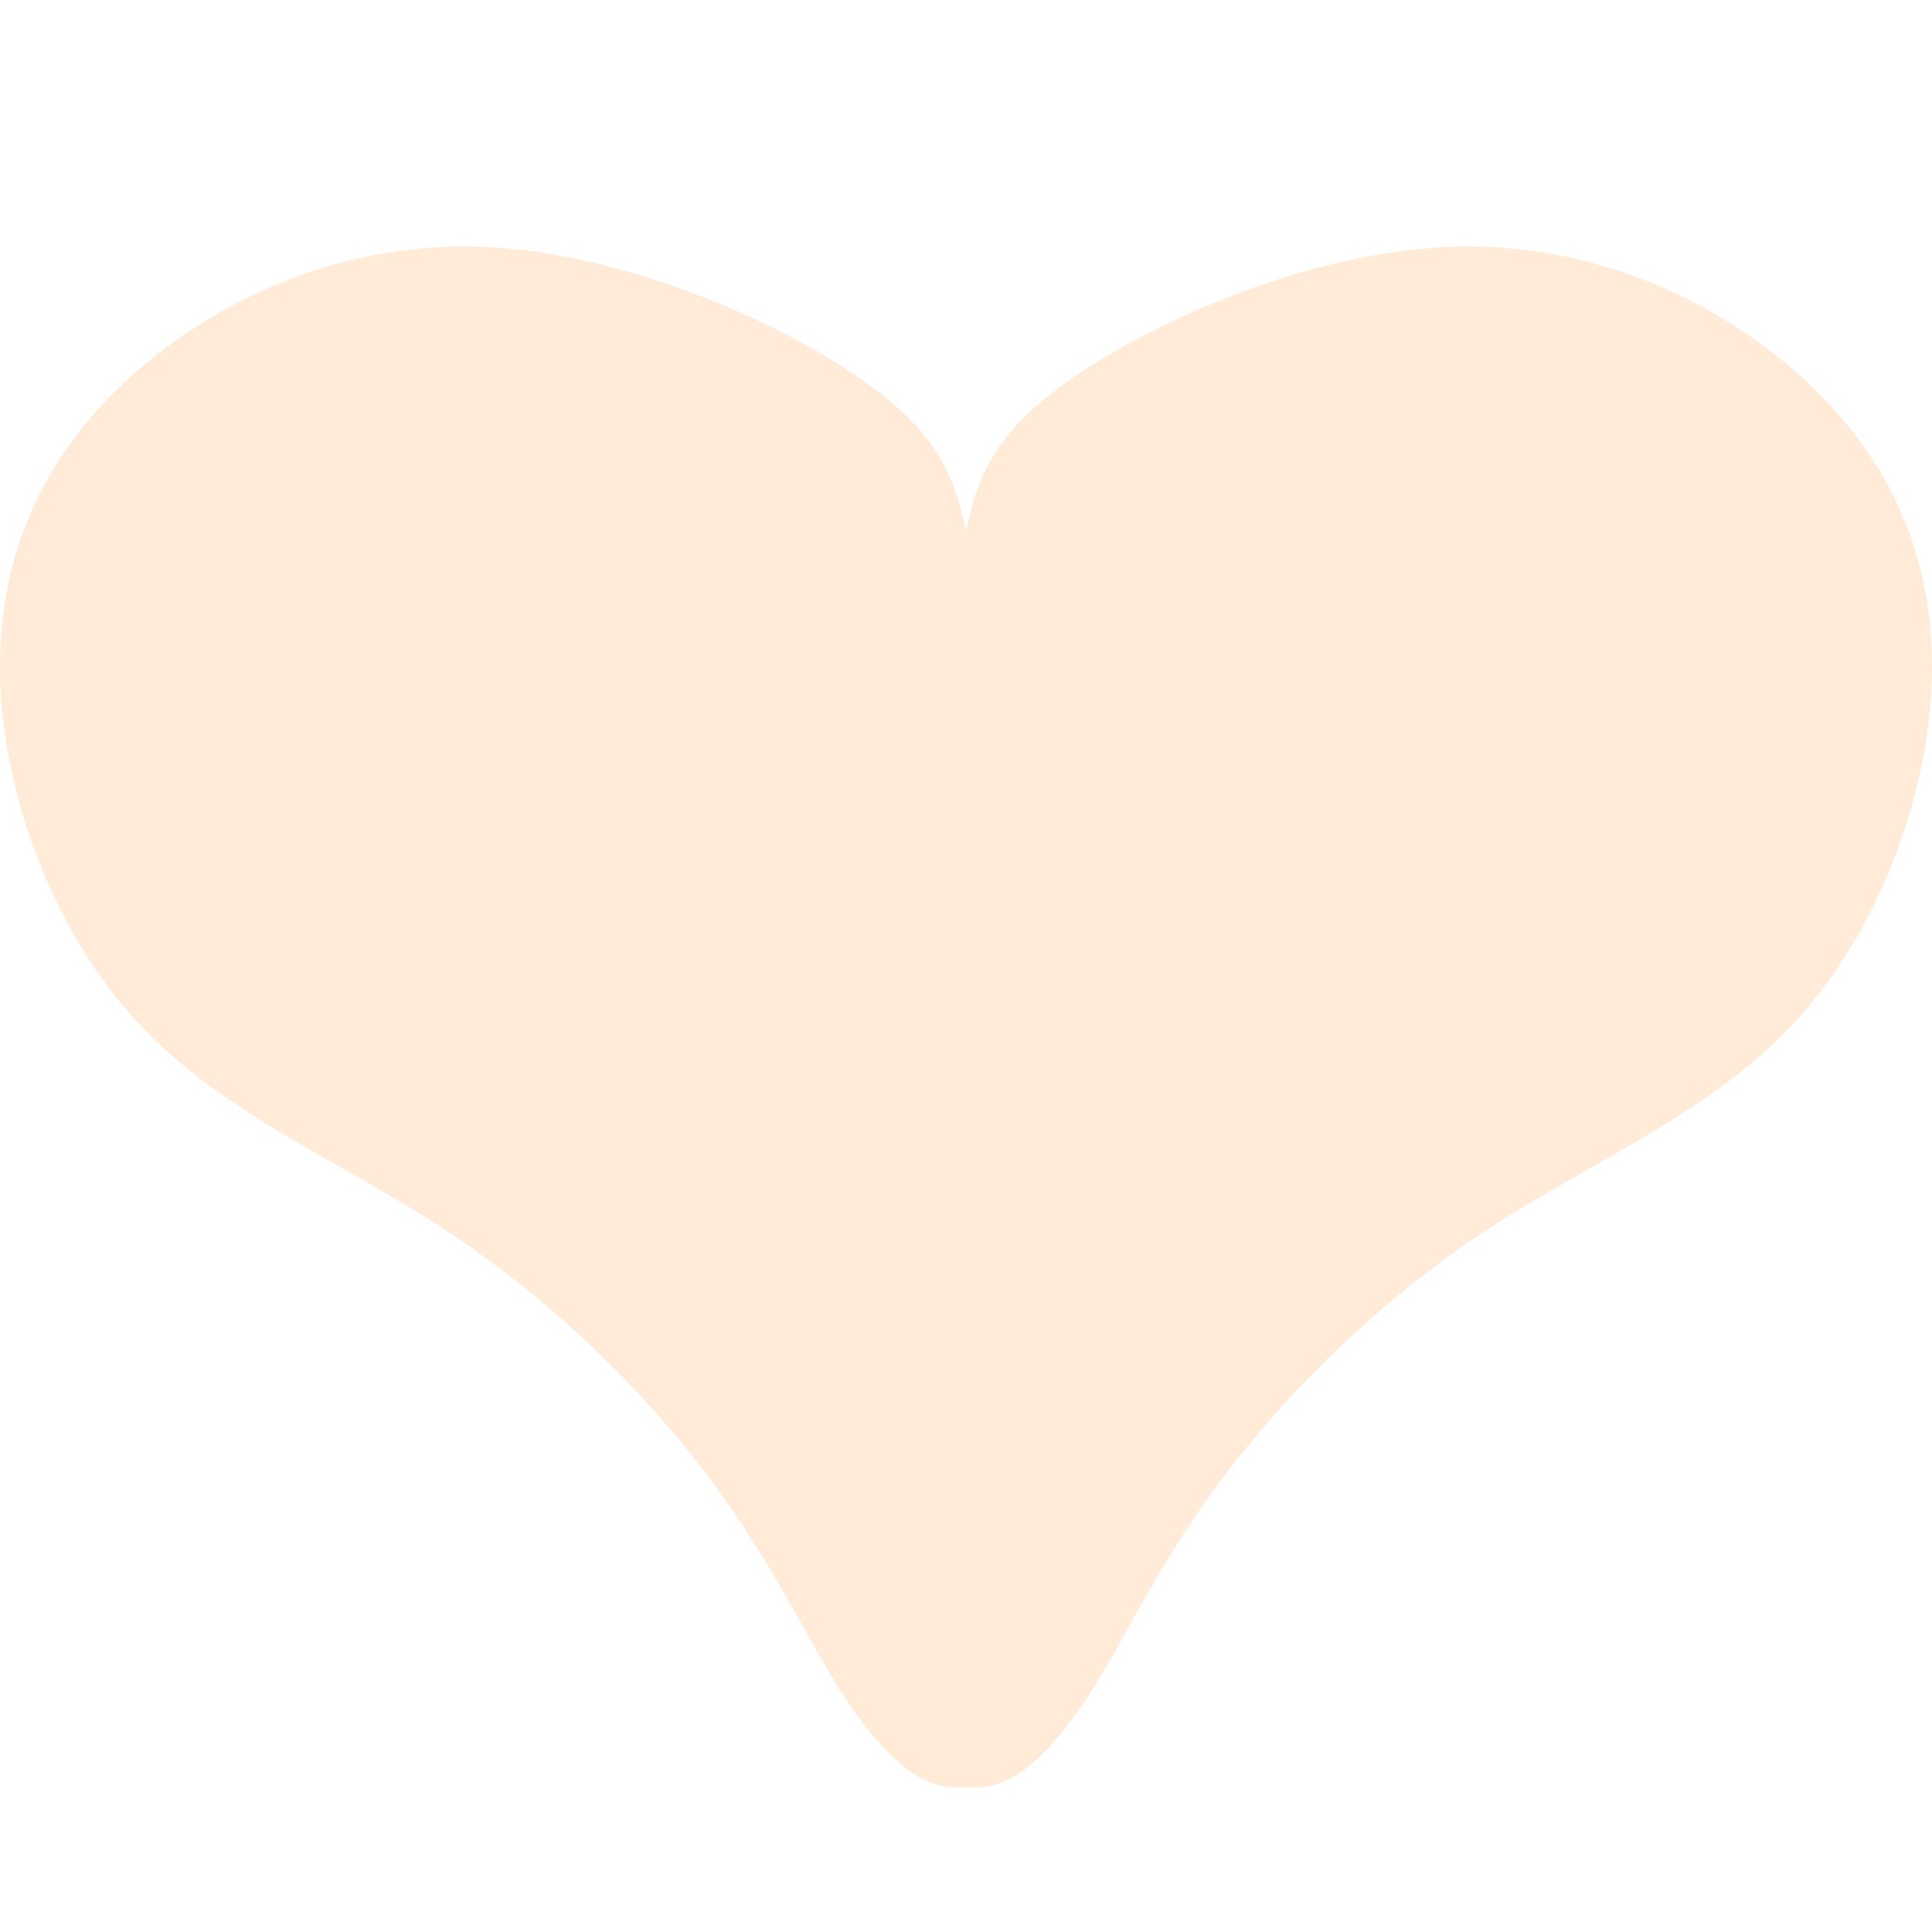
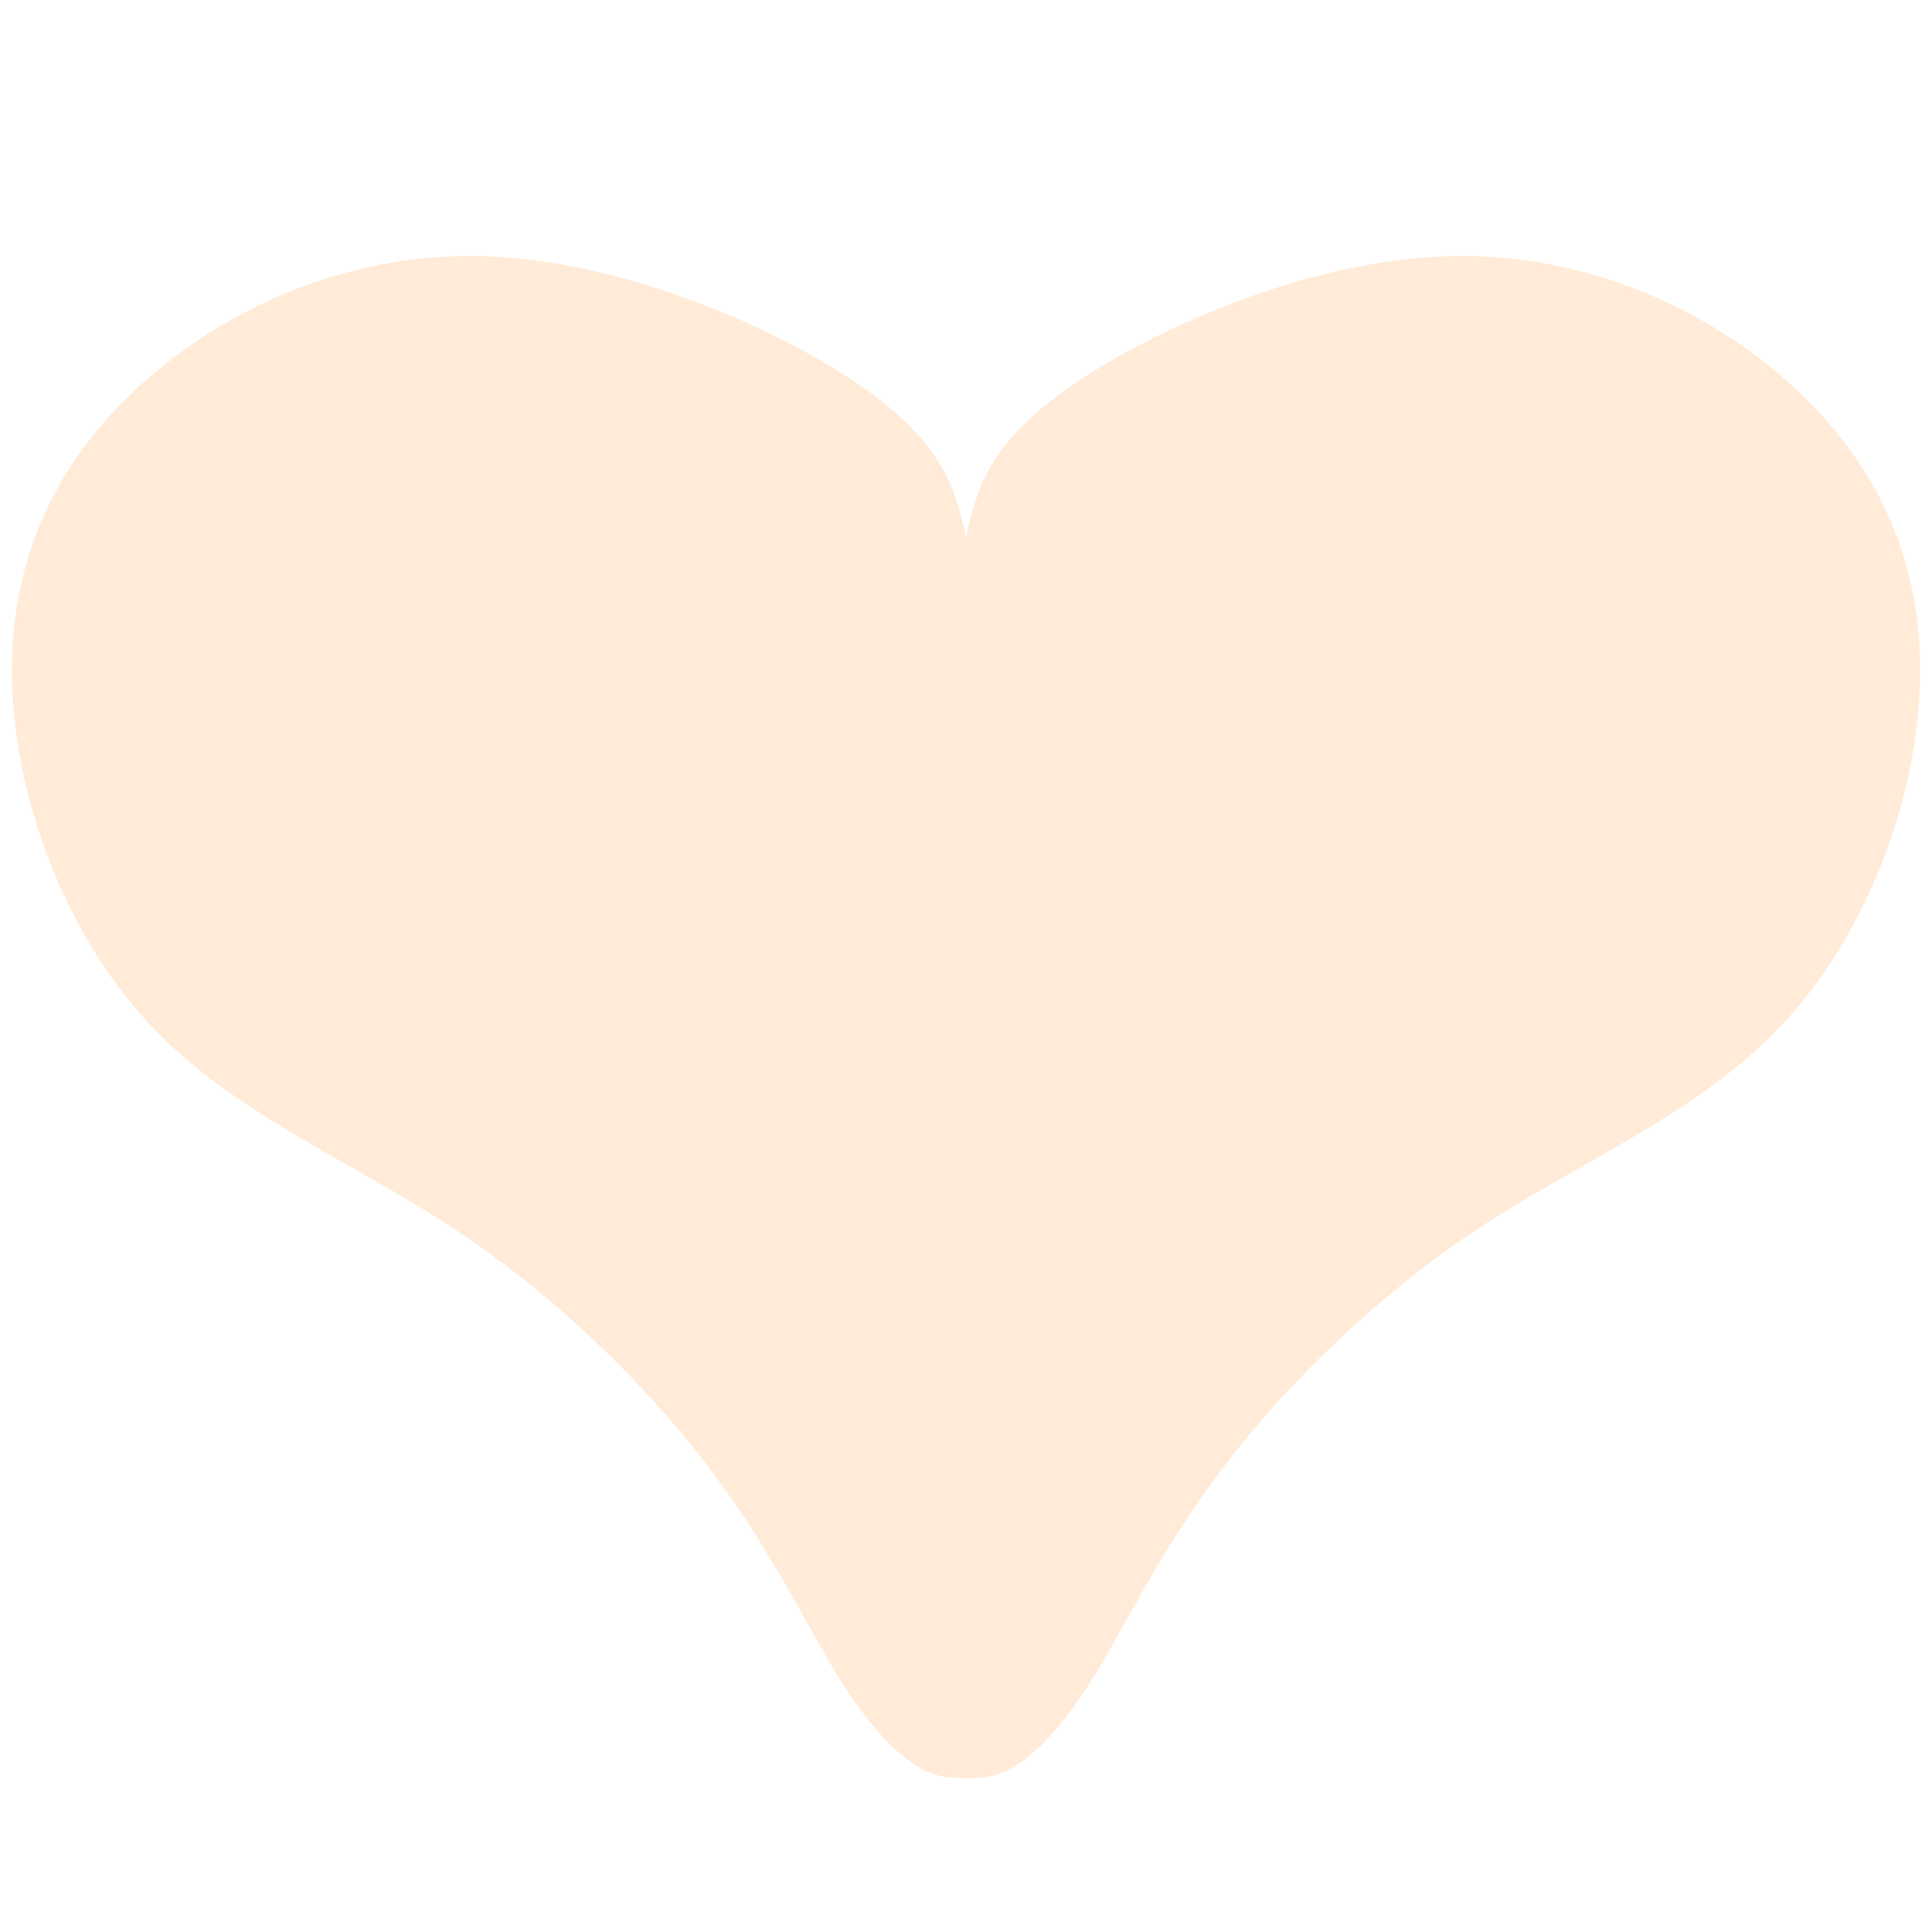
<svg xmlns="http://www.w3.org/2000/svg" width="64" height="64" viewBox="0 0 64 64" version="1.1" id="svg1">
  <defs id="defs1" />
  <g id="layer1" style="display:inline">
-     <path style="fill:#ffebd8;fill-opacity:1;stroke:none;stroke-width:0.261;stroke-linecap:round;stroke-dasharray:none;stroke-opacity:0.435" d="M 8.988,4.634 C 8.894,4.228 8.8,3.822 8.073,3.317 7.345,2.812 5.985,2.208 4.749,2.175 3.513,2.142 2.402,2.68 1.671,3.381 0.941,4.082 0.59,4.947 0.629,5.955 0.668,6.962 1.096,8.114 1.822,8.895 2.548,9.677 3.571,10.089 4.476,10.683 c 0.905,0.593 1.691,1.368 2.237,2.081 0.546,0.713 0.853,1.363 1.125,1.811 0.271,0.448 0.507,0.693 0.693,0.816 0.186,0.123 0.322,0.123 0.457,0.123 0.136,0 0.272,0 0.457,-0.123 0.186,-0.123 0.422,-0.368 0.693,-0.816 0.271,-0.448 0.578,-1.099 1.125,-1.811 0.546,-0.713 1.332,-1.488 2.237,-2.081 0.905,-0.593 1.928,-1.005 2.654,-1.787 C 16.88,8.114 17.308,6.962 17.347,5.955 17.385,4.947 17.035,4.082 16.304,3.381 15.573,2.68 14.463,2.142 13.227,2.175 11.991,2.208 10.63,2.812 9.903,3.317 9.176,3.822 9.082,4.228 8.988,4.634 Z" id="path_heart" transform="matrix(3.826954,0,0,3.826954,-2.395913,-0.153689)" />
+     <path style="fill:#ffebd8;fill-opacity:1;stroke:none;stroke-width:0.988;stroke-linecap:round;stroke-dasharray:none;stroke-opacity:0.435" d="M 32,17.78 C 31.645,16.245 31.29,14.71 28.541,12.801 25.792,10.892 20.649,8.609 15.978,8.484 11.307,8.359 7.108,10.393 4.346,13.044 c -2.762,2.65 -4.087,5.917 -3.94,9.727 0.147,3.809 1.765,8.161 4.509,11.116 2.743,2.955 6.611,4.512 10.031,6.755 3.419,2.243 6.39,5.172 8.456,7.866 2.065,2.694 3.225,5.153 4.251,6.847 1.025,1.693 1.916,2.621 2.619,3.085 0.702,0.464 1.216,0.464 1.729,0.464 0.513,0 1.027,0 1.729,-0.464 0.702,-0.464 1.593,-1.391 2.619,-3.085 1.025,-1.693 2.185,-4.153 4.251,-6.847 2.065,-2.694 5.036,-5.623 8.456,-7.866 3.419,-2.243 7.287,-3.8 10.031,-6.755 2.743,-2.955 4.362,-7.306 4.509,-11.116 0.147,-3.809 -1.178,-7.077 -3.94,-9.727 C 56.892,10.393 52.693,8.359 48.022,8.484 43.351,8.609 38.208,10.892 35.459,12.801 32.71,14.71 32.355,16.245 32,17.78 Z" id="path_heart" />
  </g>
</svg>
